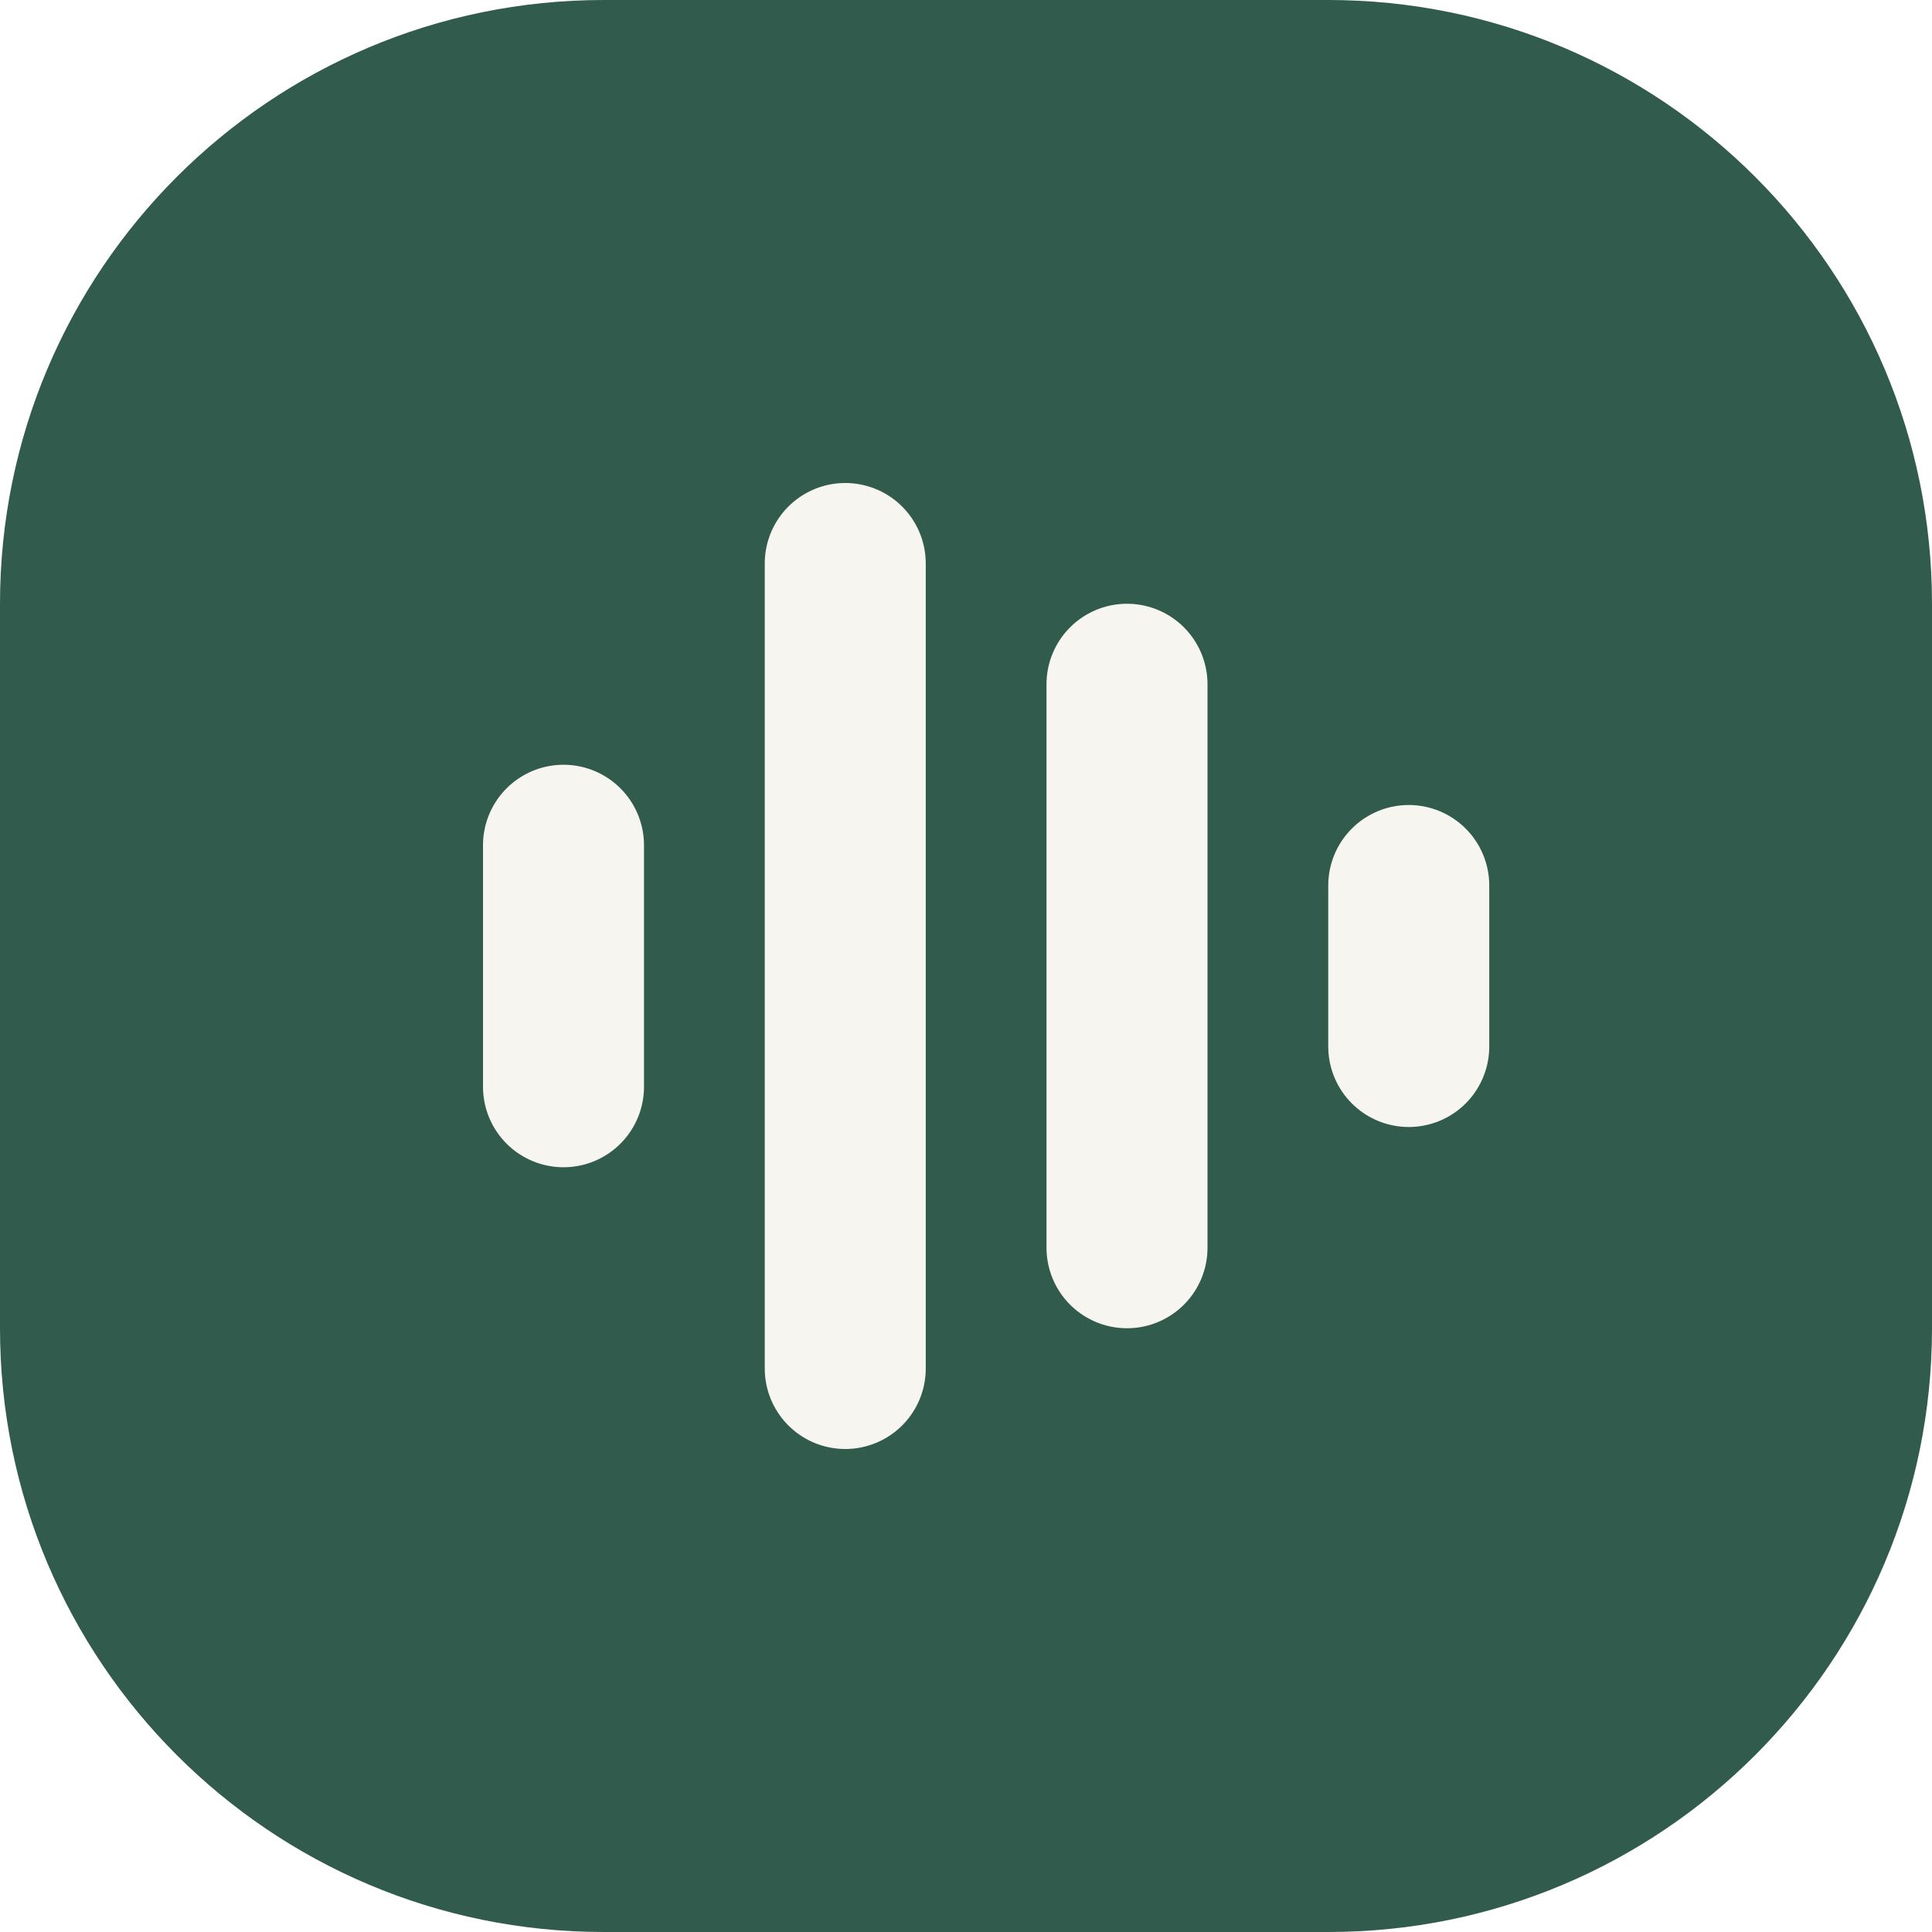
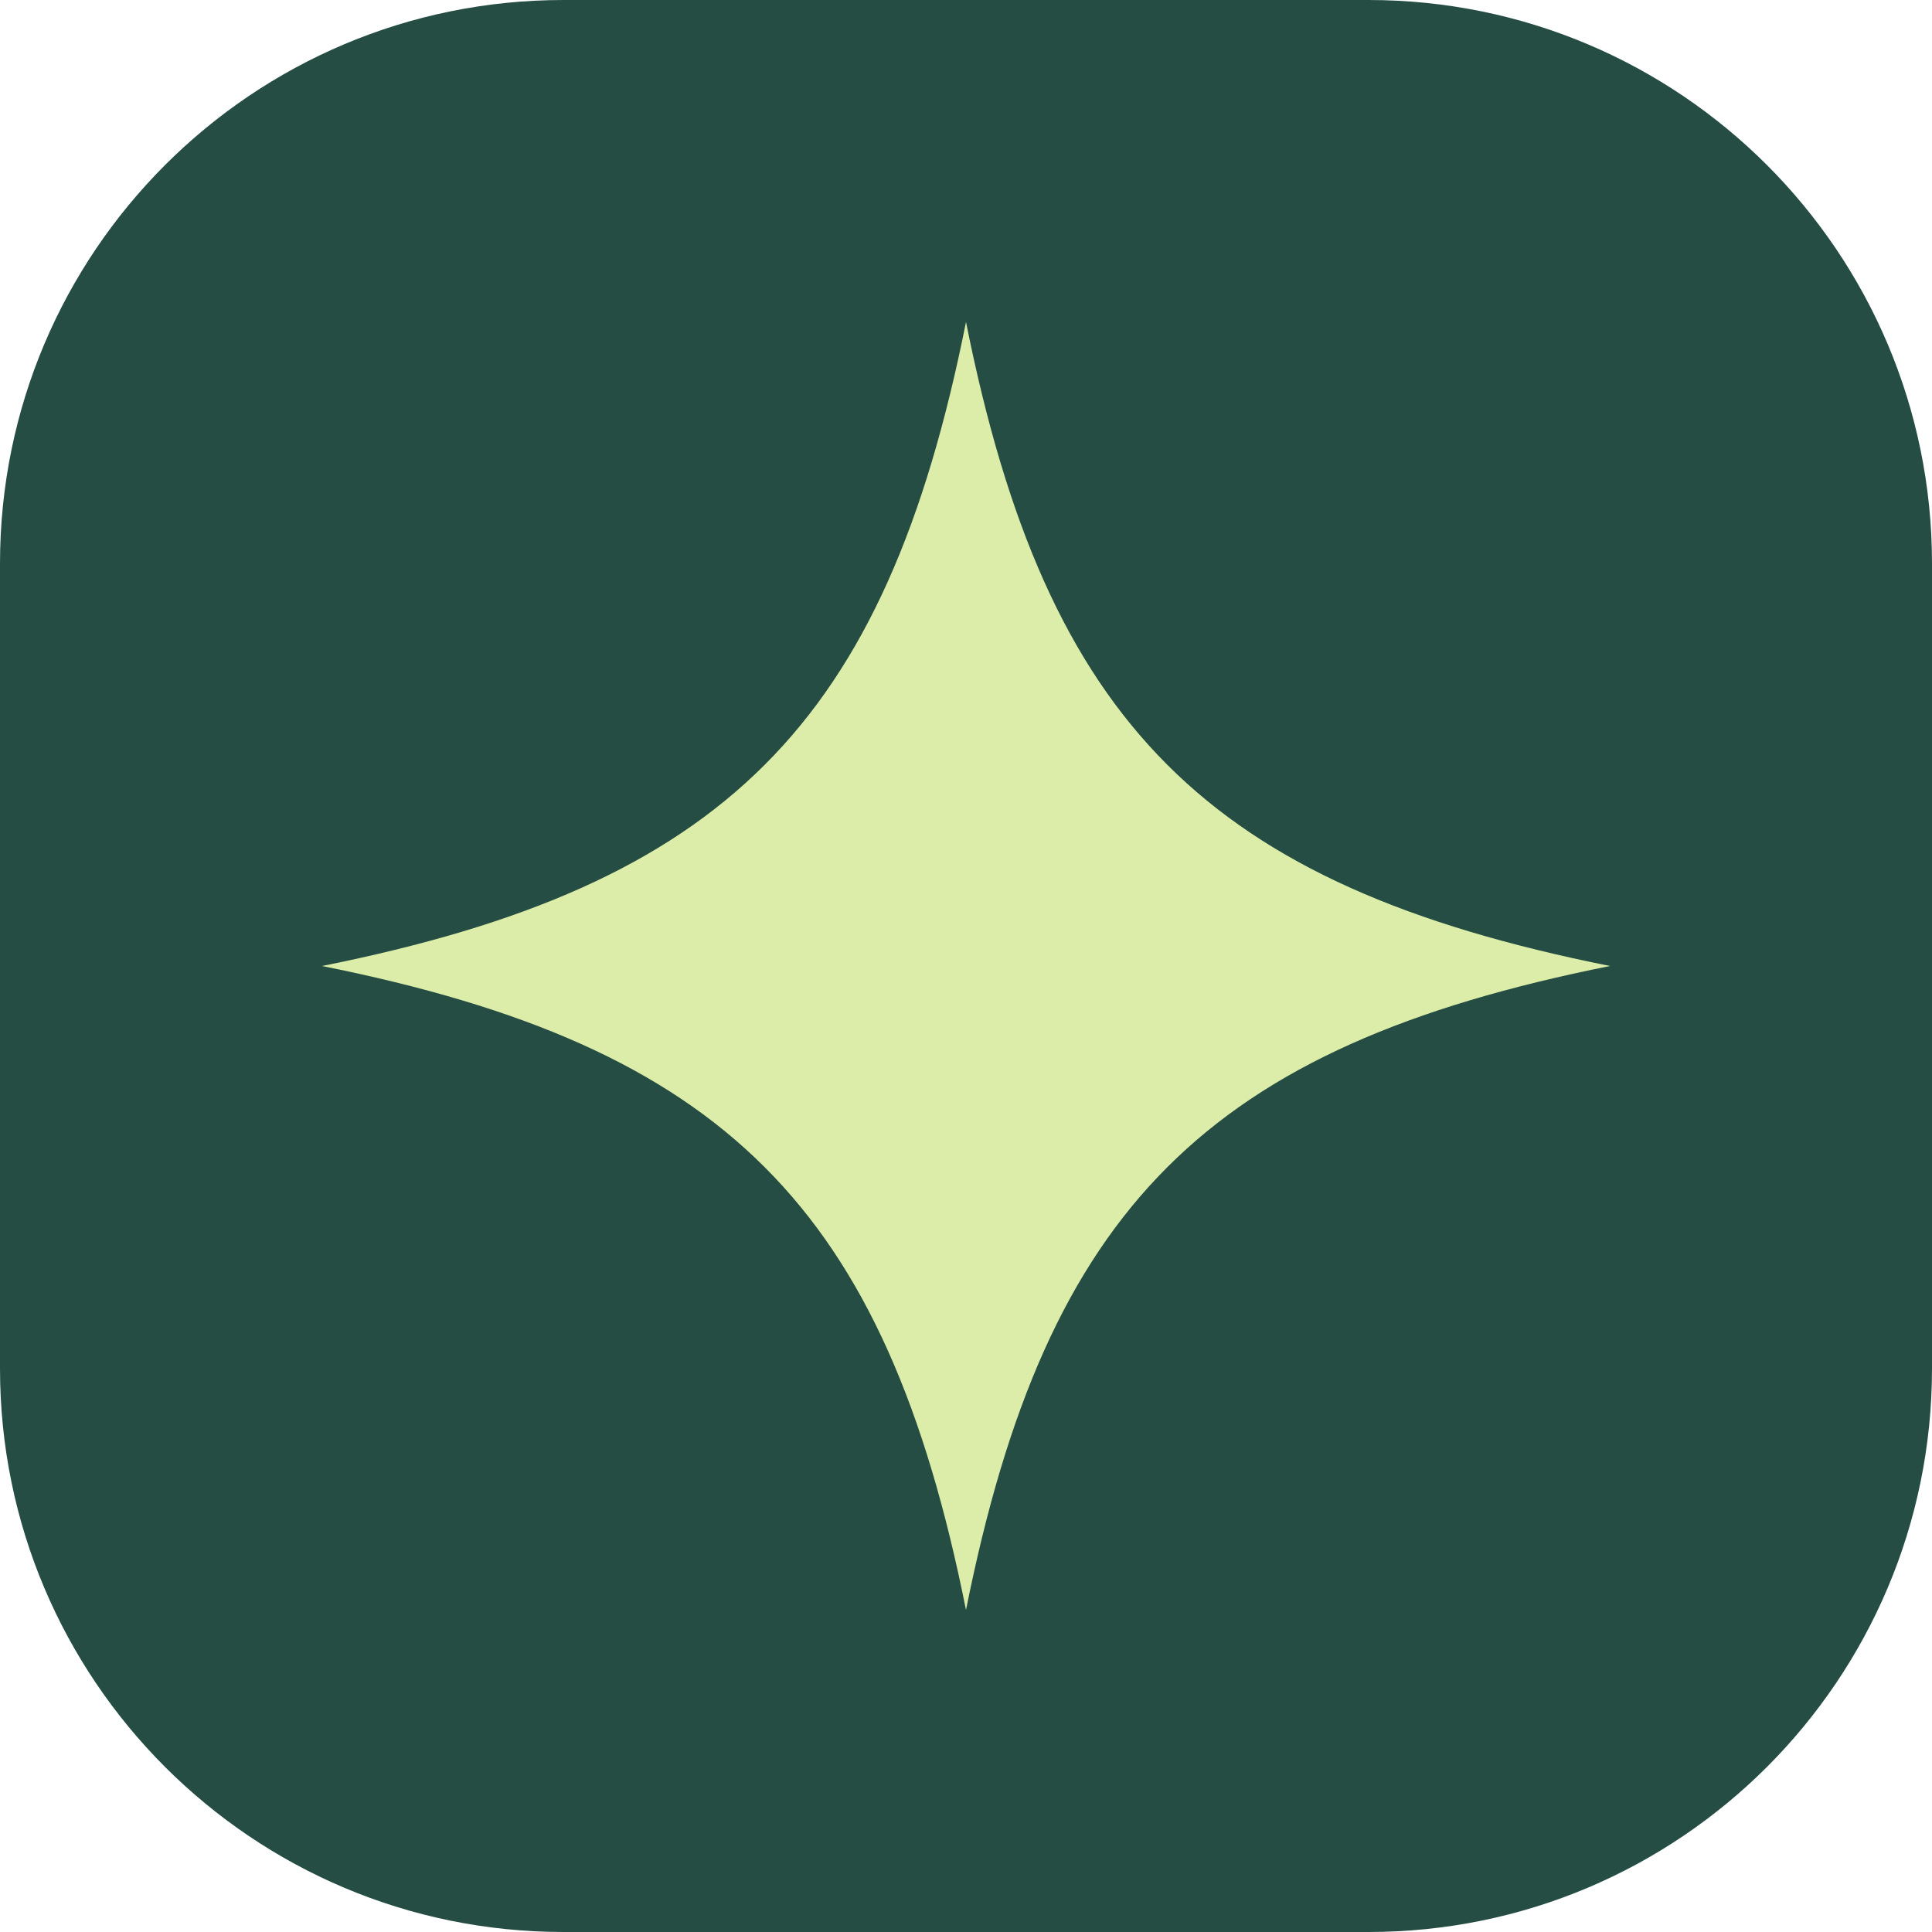
<svg xmlns="http://www.w3.org/2000/svg" viewBox="0 0 48 48">
-   <rect width="48" height="48" rx="15" fill="#315b4c" />
-   <path d="M14 21v6m7-13v20m7-17v14m7-9v4" fill="none" stroke="#f7f5f0" stroke-width="4" stroke-linecap="round" />
+   <rect width="48" height="48" rx="14" fill="#254d43" />
+   <path d="M24 8c2 10 6 14 16 16-10 2-14 6-16 16-2-10-6-14-16-16 10-2 14-6 16-16Z" fill="#dbeda8" />
</svg>
